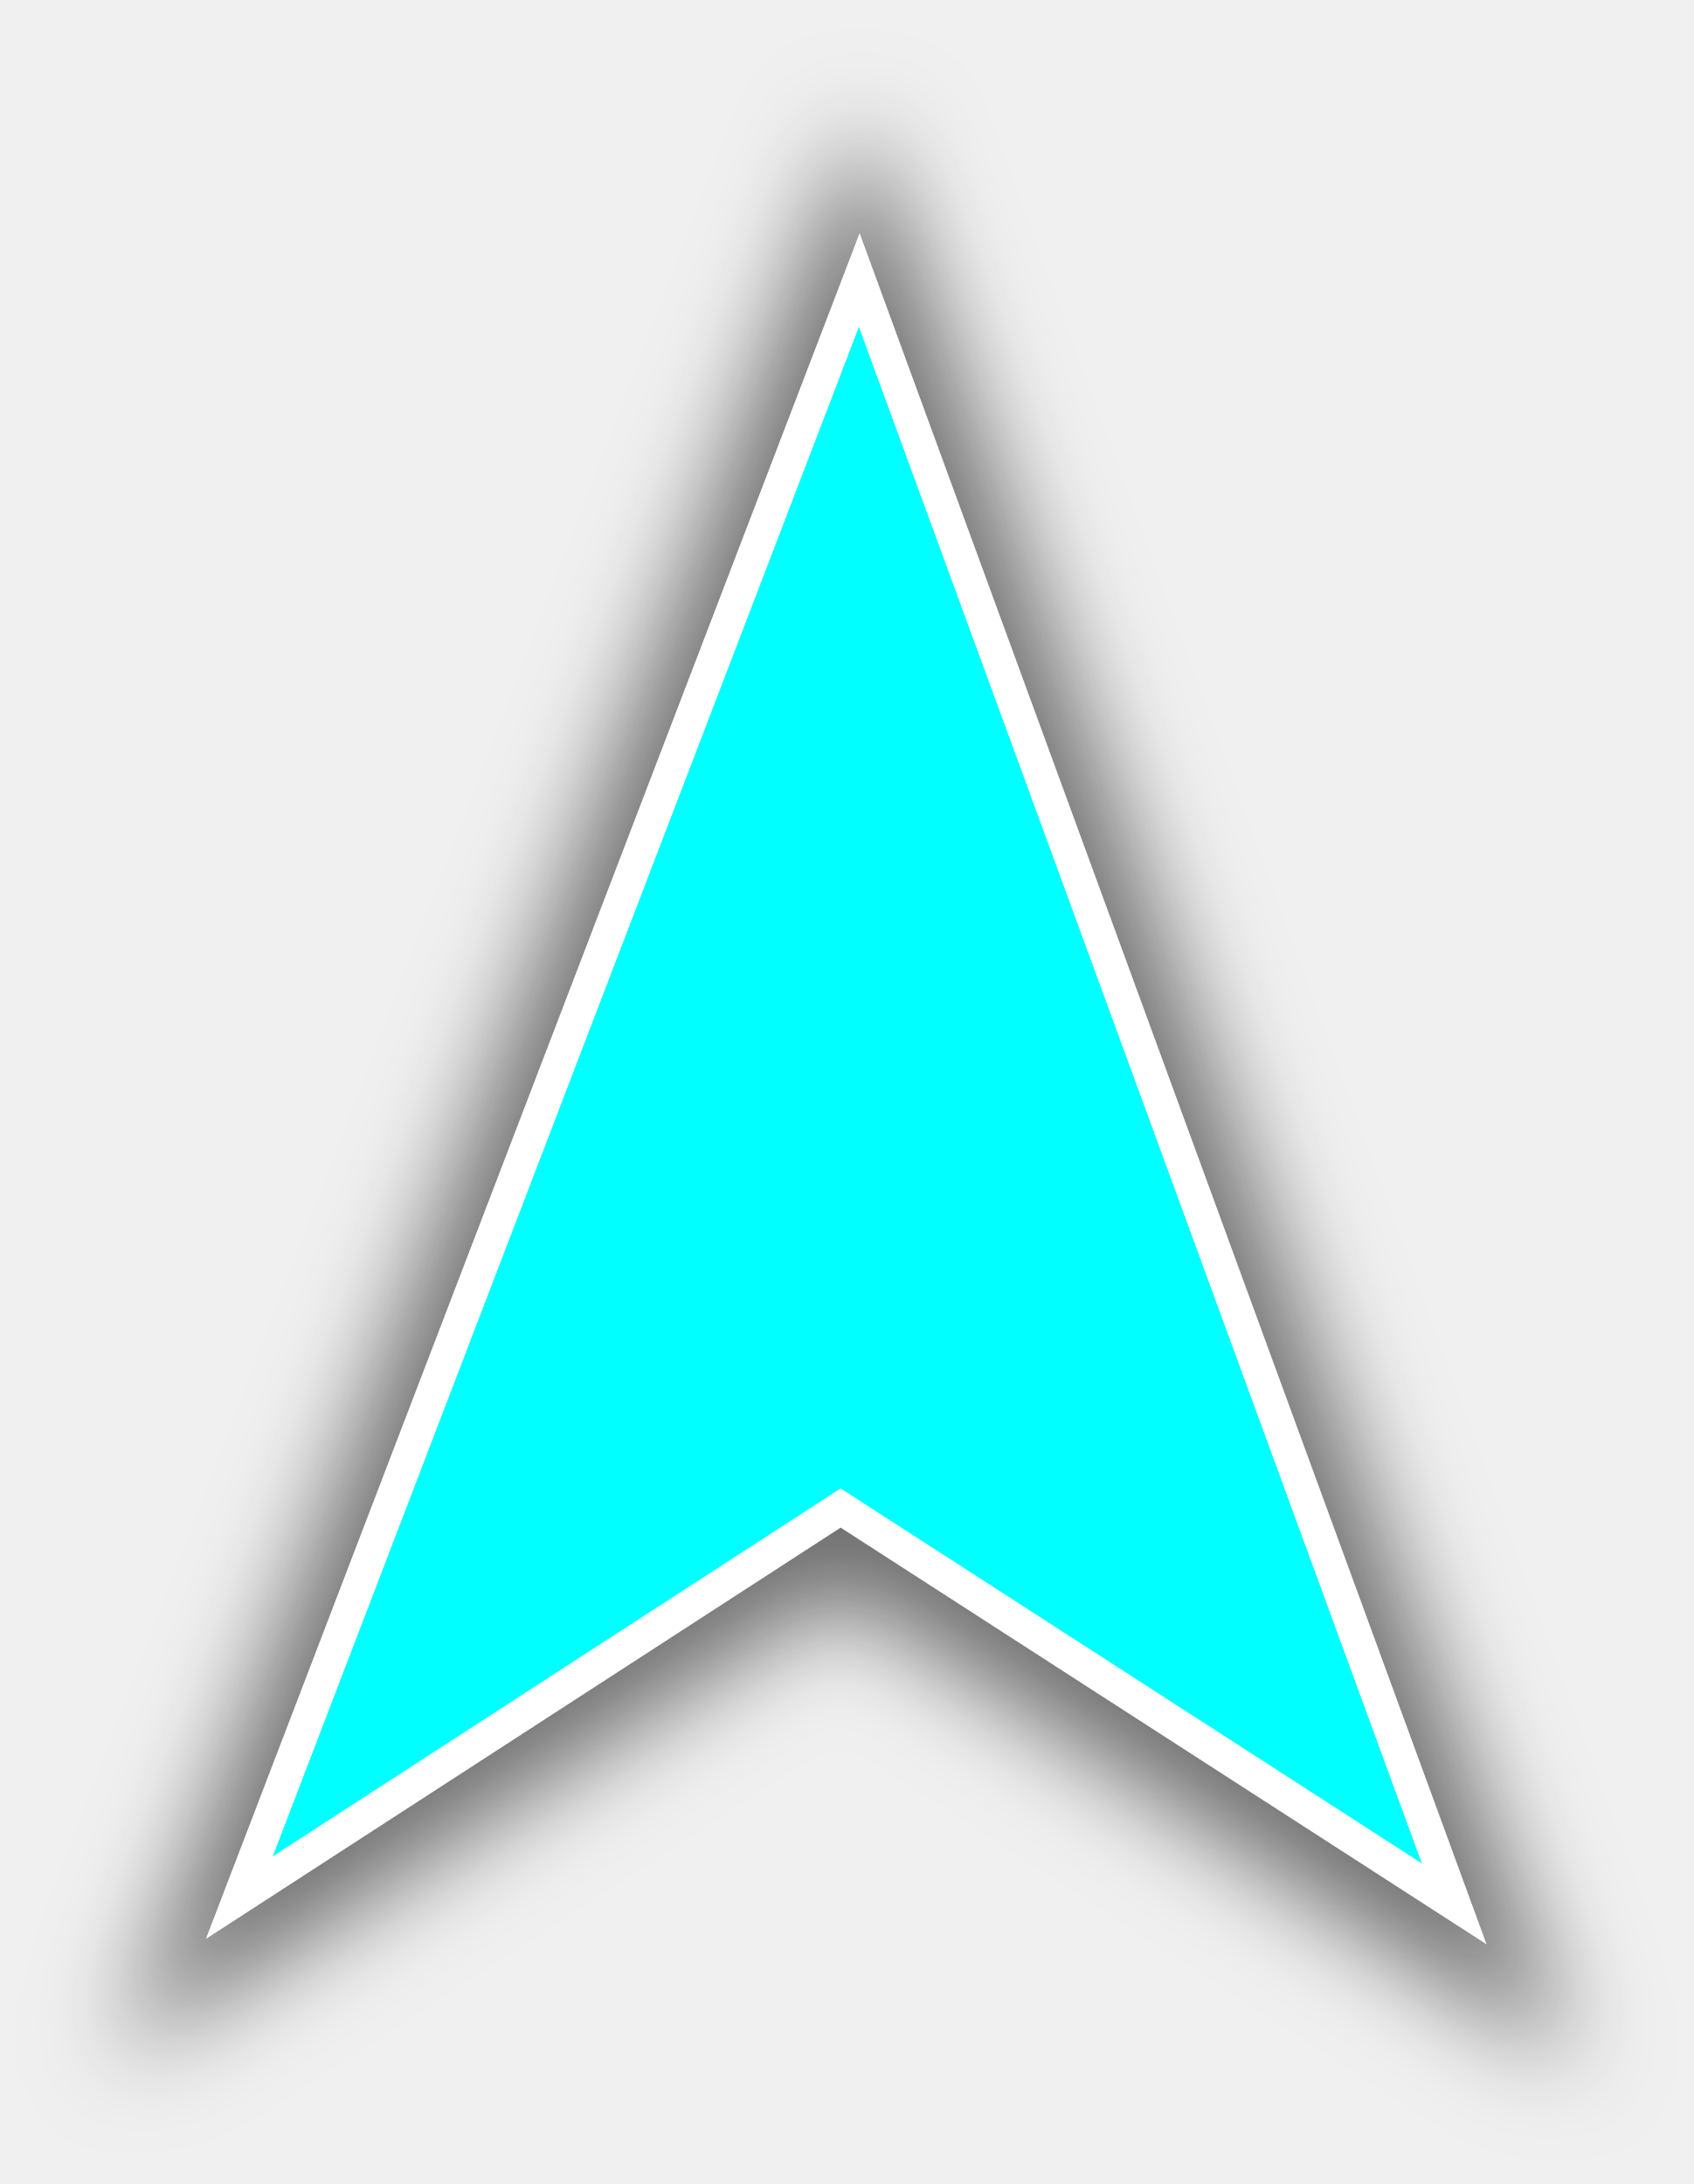
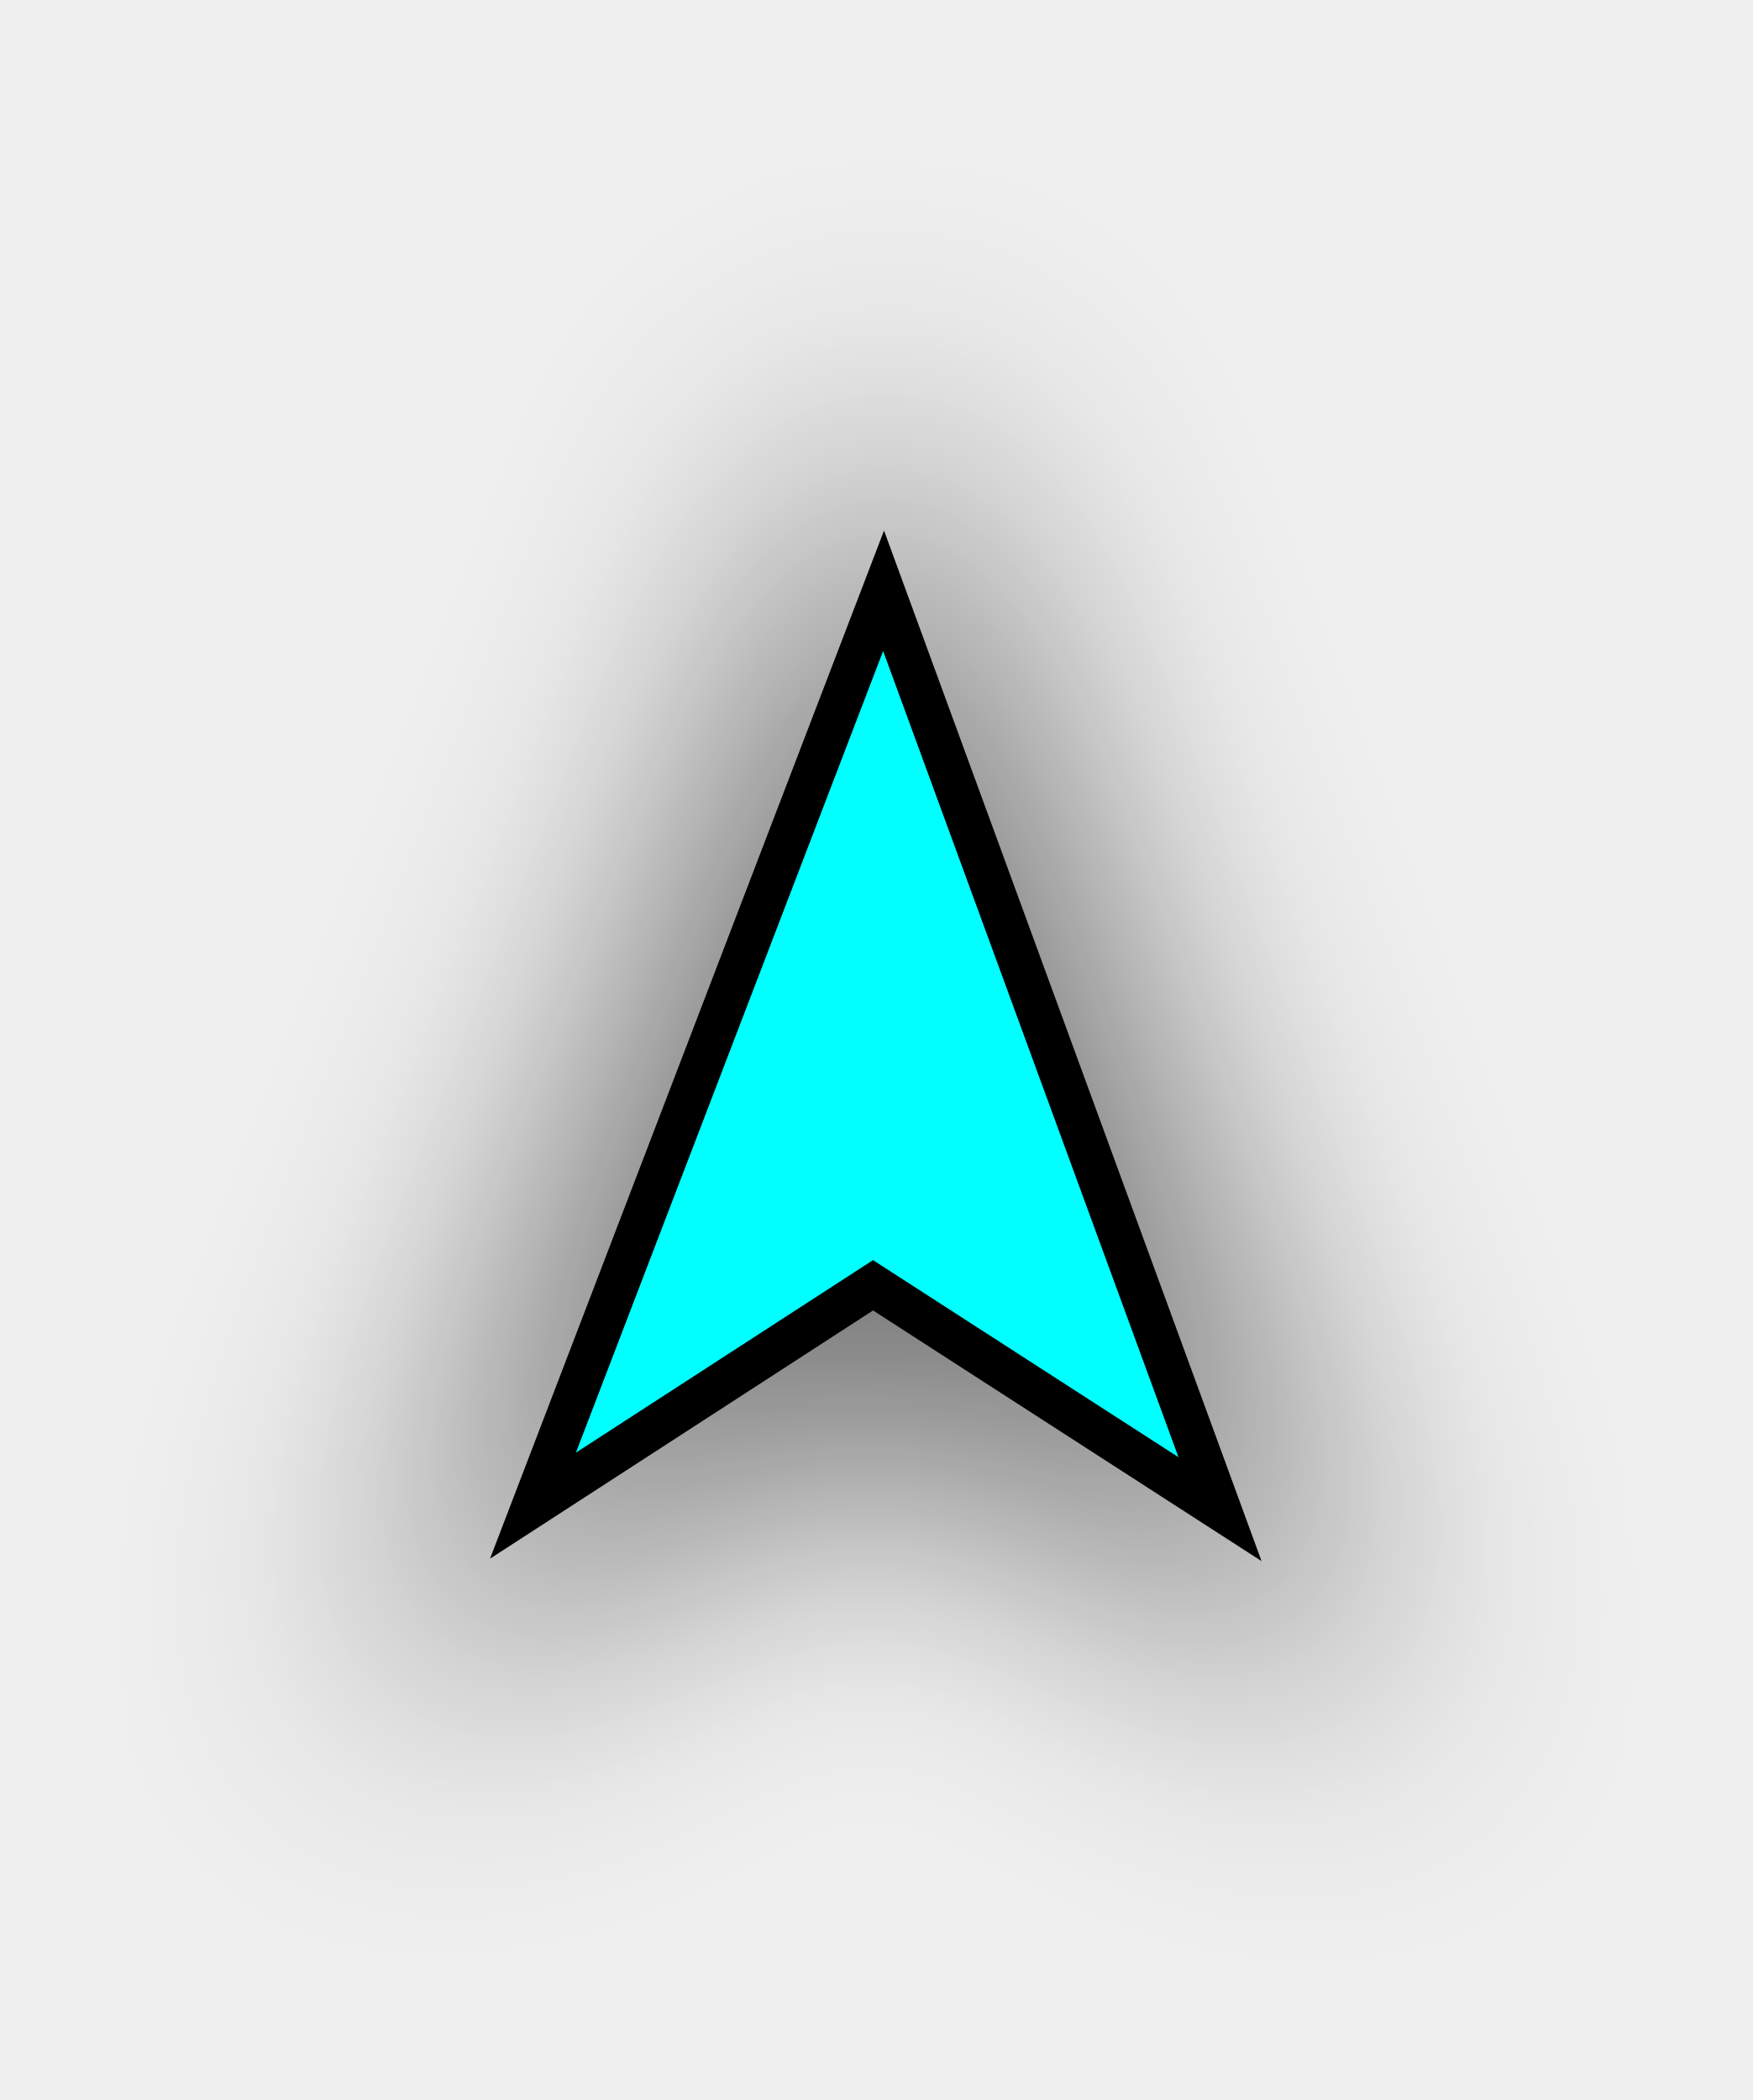
- <svg xmlns="http://www.w3.org/2000/svg" width="33.972pt" height="43.821pt" viewBox="0 0 11.984 15.459" version="1.1" id="svg5">
+ <svg xmlns="http://www.w3.org/2000/svg" width="62.189pt" height="74.501pt" viewBox="0 0 21.939 26.282" version="1.1" id="svg5">
  <defs id="defs2">
-     <filter style="color-interpolation-filters:sRGB" id="filter891" x="-0.081" y="-0.06" width="1.162" height="1.121">
-       <feGaussianBlur stdDeviation="0.877" id="feGaussianBlur893" />
+     <filter style="color-interpolation-filters:sRGB" id="filter891" x="-0.351" y="-0.262" width="1.701" height="1.524">
+       <feGaussianBlur stdDeviation="3.805" id="feGaussianBlur893" />
    </filter>
  </defs>
-   <g id="layer1" transform="translate(-12.27341,-9.998804)">
-     <path style="opacity:0.54;fill:#000000;stroke:none;stroke-width:0.265;stroke-linecap:butt;stroke-linejoin:miter;stroke-dasharray:none;stroke-opacity:1;filter:url(#filter891)" d="M 5.238,35.009 18.534,0.313 31.293,35.143 18.132,26.651 Z" id="path889" transform="matrix(0.396,0,0,0.396,11.03245,10.70797)" />
-     <path style="fill:#00ffff;stroke:#ffffff;stroke-width:0.233;stroke-linecap:butt;stroke-linejoin:miter;stroke-dasharray:none;stroke-opacity:1;fill-opacity:1" d="m 13.967,23.431 4.388,-11.45 4.211,11.494 -4.343,-2.802 z" id="path63" />
+   <g id="layer1" transform="translate(-7.296187,-4.58723)">
+     <path style="opacity:0.54;mix-blend-mode:normal;fill:#000000;stroke:none;stroke-width:0.265;stroke-linecap:butt;stroke-linejoin:miter;stroke-dasharray:none;stroke-opacity:1;filter:url(#filter891)" d="M 5.238,35.009 18.534,0.313 31.293,35.143 18.132,26.651 Z" id="path889" transform="matrix(0.495,0,0,0.495,9.224154,8.952855)" />
+     <path style="fill:#00ffff;fill-opacity:1;stroke:#000000;stroke-width:0.529;stroke-linecap:butt;stroke-linejoin:miter;stroke-dasharray:none;stroke-opacity:1" d="m 13.967,23.431 4.388,-11.45 4.211,11.494 -4.343,-2.802 z" id="path63" />
  </g>
</svg>
